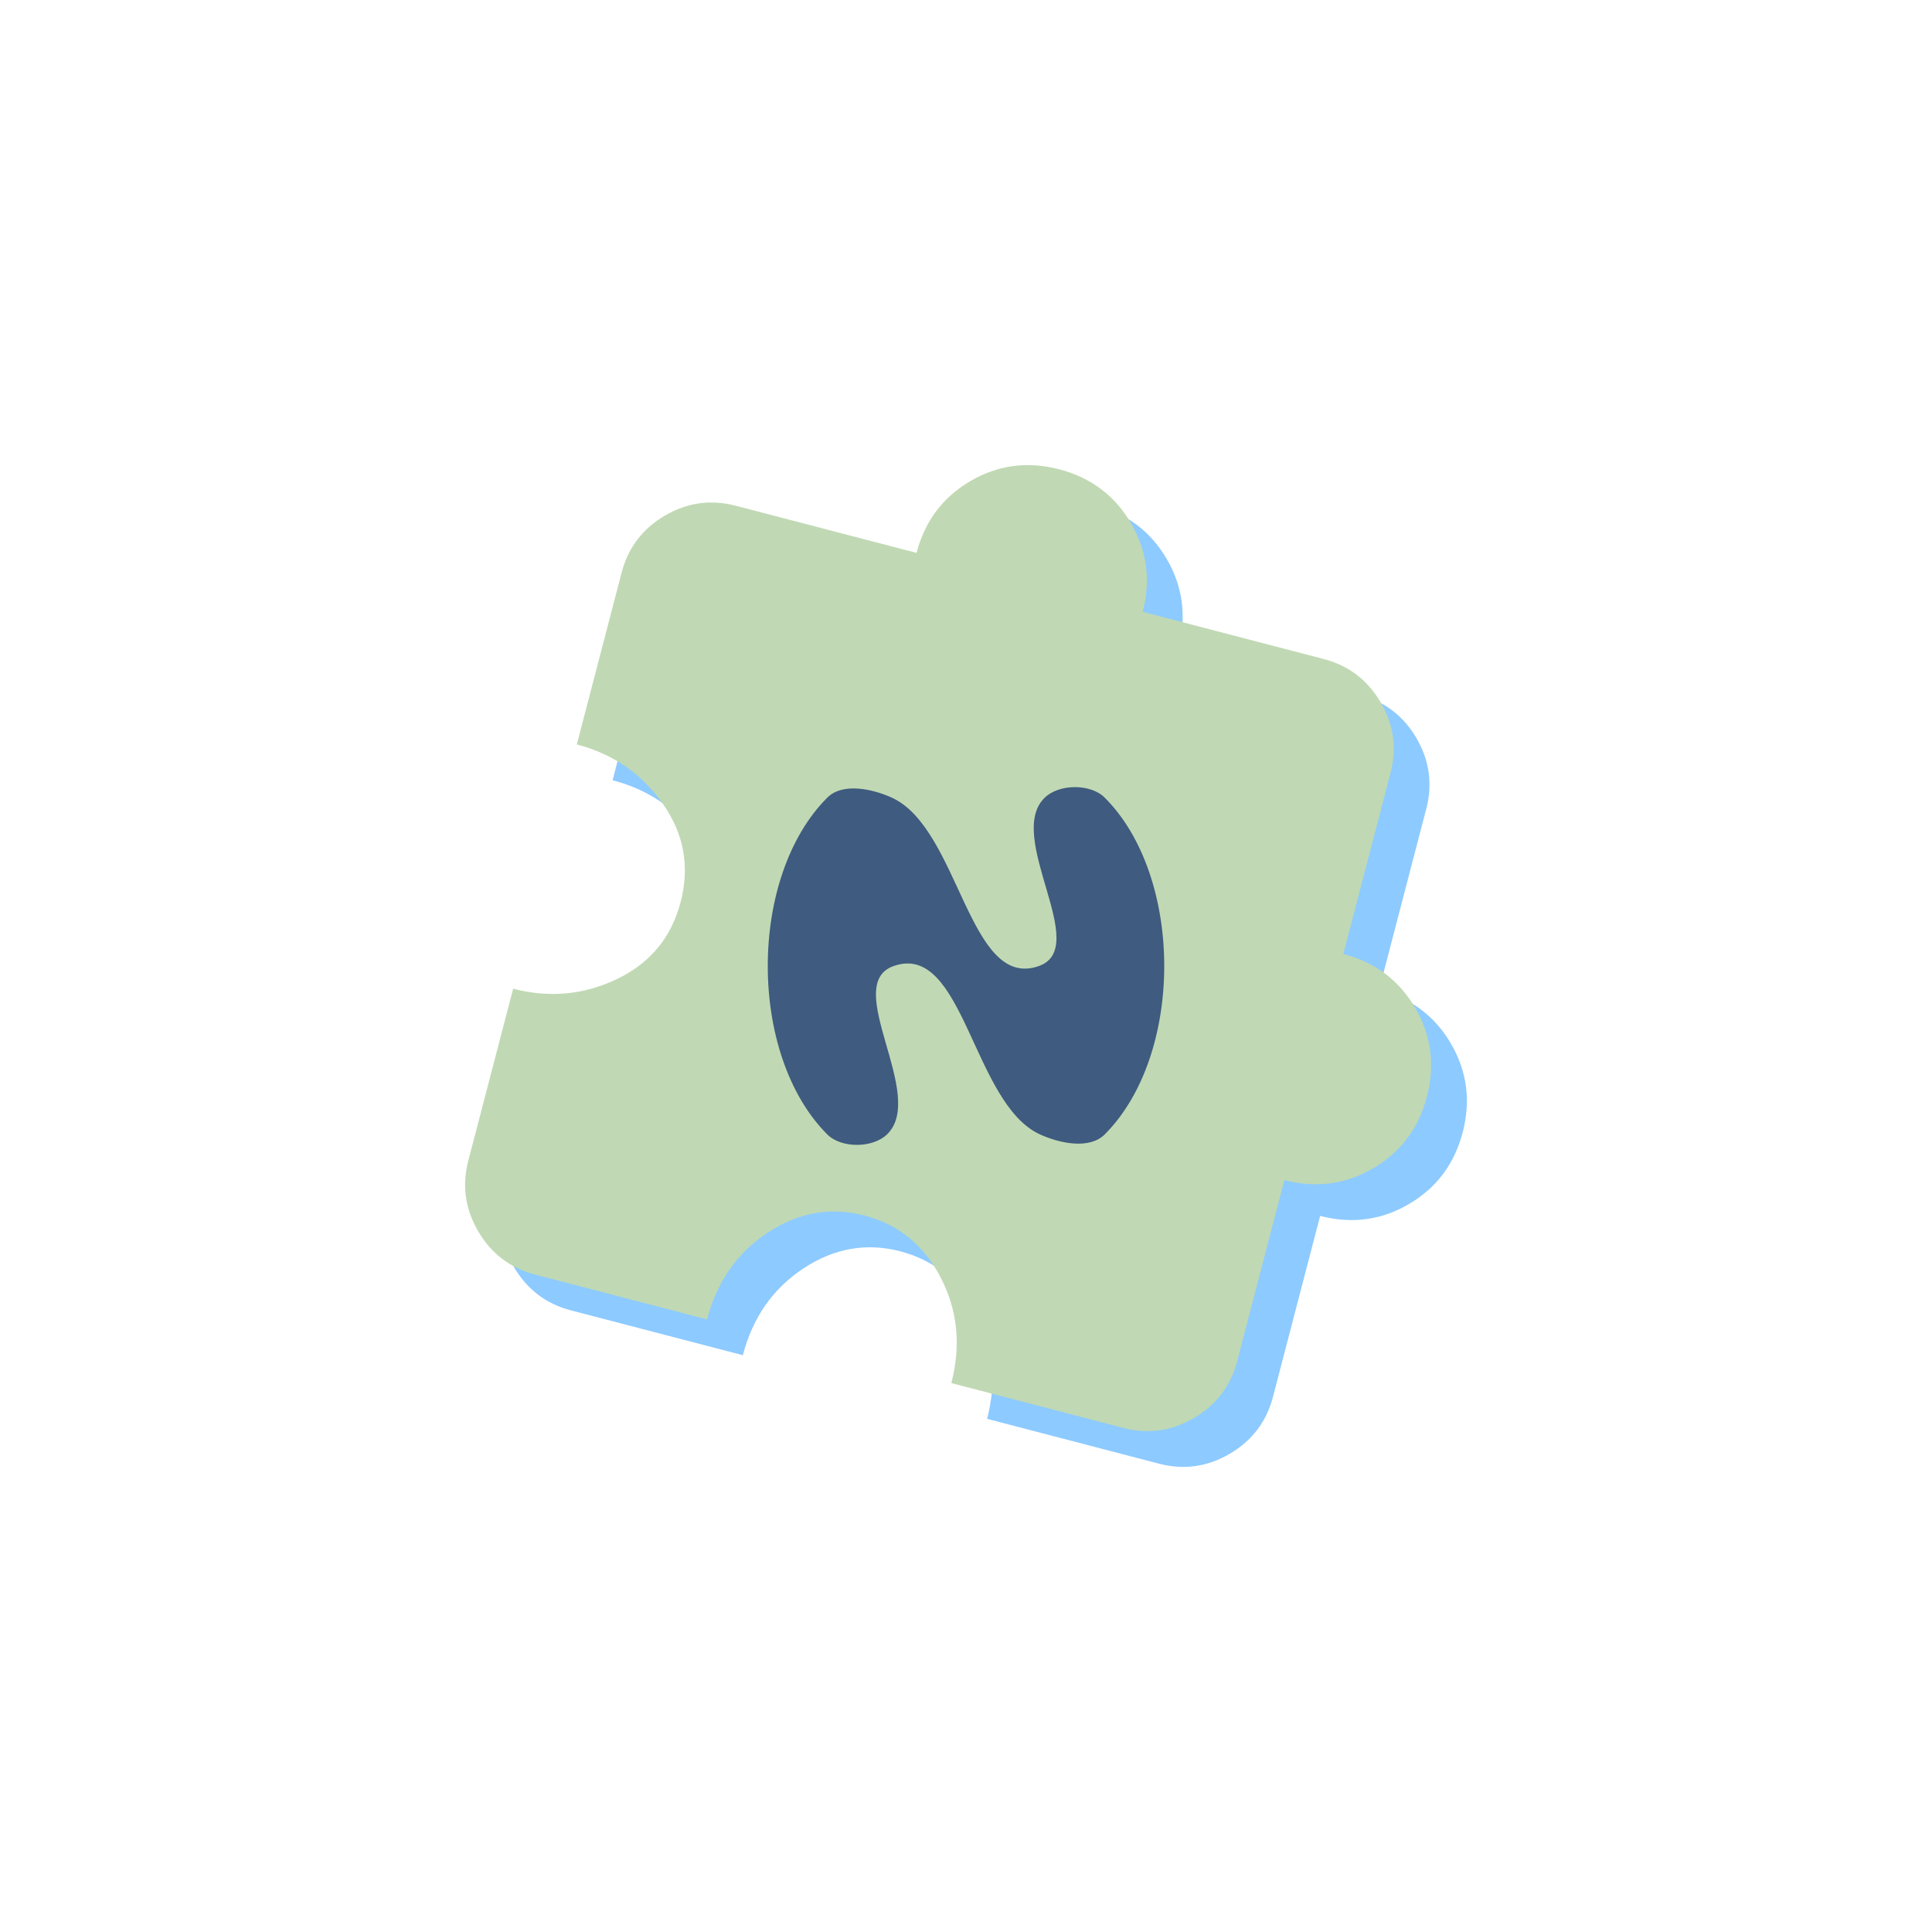
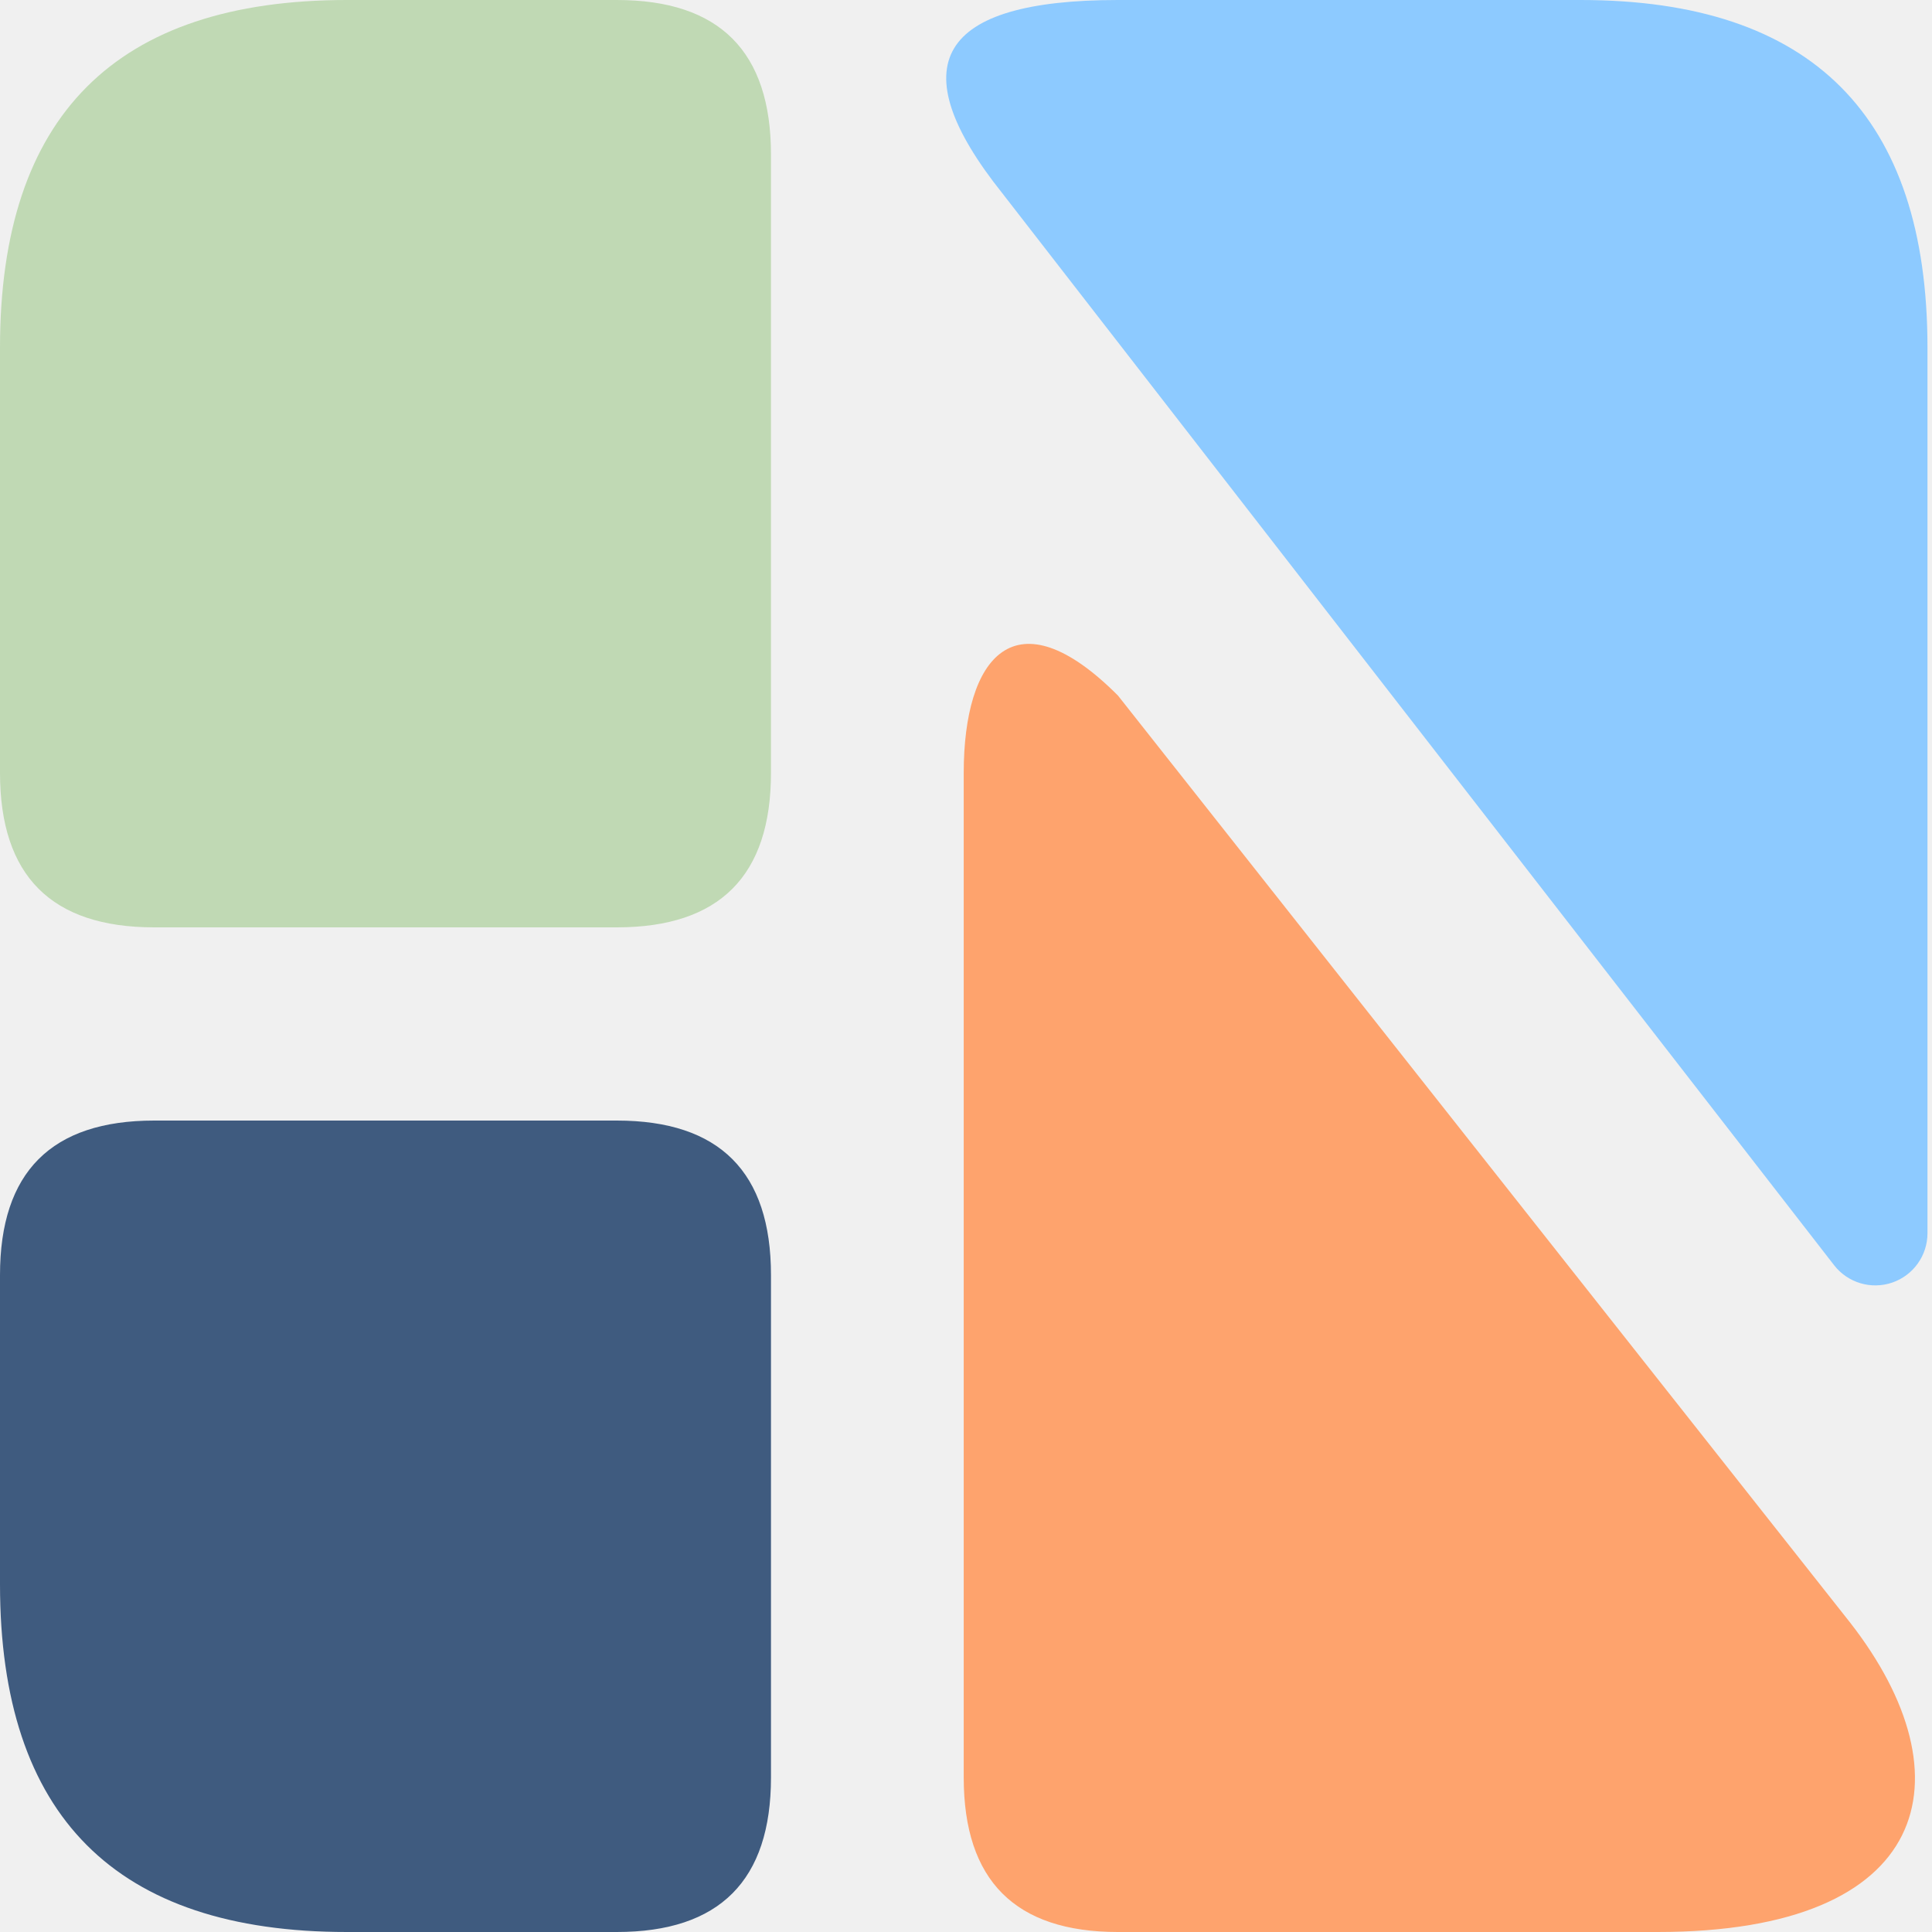
- <svg xmlns="http://www.w3.org/2000/svg" height="108" id="svg1" version="1.1" viewBox="0 0 108 108" width="108" xml:space="preserve">
-   <defs id="defs1">
-     <radialGradient cx="0" cy="0" gradientTransform="matrix(149.0004,174.0002,-174.0002,149.0004,157,130)" gradientUnits="userSpaceOnUse" id="radialGradient20" r="1">
-       <stop style="stop-color:#c0d9b4;stop-opacity:1;" id="stop19" offset="0" stop-color="#376A80" />
-       <stop style="stop-color:#ffb380;stop-opacity:1;" id="stop6" offset="0.5" stop-color="#376A80" />
-       <stop style="stop-color:#8dcaff;stop-opacity:1;" id="stop20" offset="1" stop-color="#013145" />
-     </radialGradient>
-     <filter color-interpolation-filters="sRGB" filterUnits="userSpaceOnUse" height="285.546" id="filter0_d_32_1396" width="285.546" x="75.227" y="75.227">
-       <feFlood flood-opacity="0" id="feFlood1" result="BackgroundImageFix" />
-       <feColorMatrix id="feColorMatrix1" in="SourceAlpha" result="hardAlpha" type="matrix" values="0 0 0 0 0 0 0 0 0 0 0 0 0 0 0 0 0 0 127 0" />
-       <feOffset dx="4" dy="4" id="feOffset1" />
-       <feComposite id="feComposite1" in2="hardAlpha" operator="out" />
-       <feColorMatrix id="feColorMatrix2" type="matrix" values="0 0 0 0 0.196 0 0 0 0 0.424 0 0 0 0 0.914 0 0 0 1 0" />
-       <feBlend id="feBlend2" in2="BackgroundImageFix" mode="normal" result="effect1_dropShadow_32_1396" />
-       <feBlend id="feBlend3" in="SourceGraphic" in2="effect1_dropShadow_32_1396" mode="normal" result="shape" />
-     </filter>
-     <filter style="color-interpolation-filters:sRGB" height="1.026" id="filter18" width="1.026" x="-0.009" y="-0.009">
-       <feFlood flood-color="rgb(0,0,0)" flood-opacity="0.498" id="feFlood17" in="SourceGraphic" result="flood" />
-       <feGaussianBlur id="feGaussianBlur17" in="SourceGraphic" result="blur" stdDeviation="3" />
-       <feOffset dx="6" dy="6" id="feOffset17" in="blur" result="offset" />
-       <feComposite id="feComposite17" in="flood" in2="offset" operator="in" result="comp1" />
-       <feComposite id="feComposite18" in="SourceGraphic" in2="comp1" operator="over" result="comp2" />
-     </filter>
-     <filter style="color-interpolation-filters:sRGB;" height="1.704" id="filter35" width="1.635" x="-0.263" y="-0.291">
-       <feFlood flood-color="rgb(0,0,0)" flood-opacity="0.498" id="feFlood34" in="SourceGraphic" result="flood" />
-       <feGaussianBlur id="feGaussianBlur34" in="SourceGraphic" result="blur" stdDeviation="3" />
-       <feOffset dx="3" dy="3" id="feOffset34" in="blur" result="offset" />
-       <feComposite id="feComposite34" in="flood" in2="offset" operator="in" result="comp1" />
-       <feComposite id="feComposite35" in="SourceGraphic" in2="comp1" operator="over" result="comp2" />
-     </filter>
-   </defs>
-   <g style="display:inline" id="layer1" transform="translate(-11.73588,-12.22692)">
-     <rect style="fill:#ffffff;fill-opacity:1;stroke-width:14.785" height="108" id="rect1" width="108" x="11.736" y="12.227" />
-   </g>
-   <g style="display:inline" id="layer2">
-     <g id="g37">
-       <path style="display:inline;mix-blend-mode:normal;fill:#8dcaff;fill-opacity:1;stroke-width:0.065" d="M 41.526,75.756 31.918,73.251 Q 29.833,72.708 28.734,70.835 27.636,68.962 28.18,66.877 l 2.505,-9.608 q 3.034,0.791 5.812,-0.544 2.778,-1.335 3.552,-4.305 0.774,-2.971 -0.998,-5.492 -1.773,-2.521 -4.807,-3.312 l 2.505,-9.608 q 0.544,-2.086 2.416,-3.184 1.873,-1.098 3.958,-0.554 l 10.113,2.636 q 0.692,-2.655 3.003,-4.01 2.311,-1.355 4.966,-0.663 2.655,0.692 4.01,3.003 1.355,2.311 0.663,4.966 l 10.113,2.636 q 2.086,0.544 3.184,2.416 1.098,1.873 0.554,3.958 L 77.093,55.327 q 2.655,0.692 4.01,3.003 1.355,2.311 0.663,4.966 -0.692,2.655 -3.003,4.01 -2.311,1.355 -4.966,0.663 l -2.636,10.113 q -0.544,2.086 -2.416,3.184 -1.873,1.098 -3.958,0.554 l -9.608,-2.505 q 0.824,-3.16 -0.59,-5.892 -1.414,-2.731 -4.259,-3.473 -2.844,-0.742 -5.412,0.952 -2.568,1.693 -3.392,4.854 z" id="path1-5-5" />
-       <path style="display:inline;mix-blend-mode:normal;fill:#c0d9b4;fill-opacity:1;stroke-width:0.065" d="M 39.526,73.756 29.918,71.251 Q 27.833,70.708 26.734,68.835 25.636,66.962 26.18,64.877 l 2.505,-9.608 q 3.034,0.791 5.812,-0.544 2.778,-1.335 3.552,-4.305 0.774,-2.971 -0.998,-5.492 -1.773,-2.521 -4.807,-3.312 l 2.505,-9.608 q 0.544,-2.086 2.416,-3.184 1.873,-1.098 3.958,-0.554 l 10.113,2.636 q 0.692,-2.655 3.003,-4.01 2.311,-1.355 4.966,-0.663 2.655,0.692 4.01,3.003 1.355,2.311 0.663,4.966 l 10.113,2.636 q 2.086,0.544 3.184,2.416 1.098,1.873 0.554,3.958 L 75.093,53.327 q 2.655,0.692 4.01,3.003 1.355,2.311 0.663,4.966 -0.692,2.655 -3.003,4.01 -2.311,1.355 -4.966,0.663 l -2.636,10.113 q -0.544,2.086 -2.416,3.184 -1.873,1.098 -3.958,0.554 l -9.608,-2.505 q 0.824,-3.16 -0.59,-5.892 -1.414,-2.731 -4.259,-3.473 -2.844,-0.742 -5.412,0.952 -2.568,1.693 -3.392,4.854 z" id="path1-5" />
-     </g>
-     <path style="font-weight:600;font-size:32px;font-family:'Inter Display';-inkscape-font-specification:'Inter Display, Semi-Bold';text-align:center;text-anchor:middle;mix-blend-mode:normal;fill:#3f5b7f;fill-opacity:1;stroke:none;stroke-width:1;stroke-linecap:round;stroke-dasharray:none;stroke-opacity:1" aria-label="N" d="m 46.247,63.416 c -4.438,-4.438 -4.438,-14.391 0,-18.829 0.849,-0.849 2.509,-0.496 3.602,0 3.794,1.723 4.299,10.811 8.226,9.415 2.959,-1.052 -1.93,-7.233 0.329,-9.415 0.803,-0.775 2.56,-0.789 3.349,0 4.438,4.438 4.438,14.391 0,18.829 -0.852,0.852 -2.518,0.5 -3.614,0 -3.783,-1.724 -4.26,-10.793 -8.183,-9.415 -2.963,1.041 1.892,7.238 -0.373,9.415 -0.802,0.771 -2.55,0.786 -3.336,0 z" id="text12" />
-   </g>
-   <g style="display:none" id="g36">
-     <path style="display:inline;mix-blend-mode:normal;fill:#1c71d8;fill-opacity:1;stroke-width:0.065" d="m 58.261,27.003 c -1.052,0.032 -2.059,0.329 -3.022,0.893 -1.541,0.903 -2.543,2.241 -3.004,4.011 L 42.123,29.27 c -1.391,-0.363 -2.71,-0.178 -3.958,0.555 -1.248,0.732 -2.054,1.793 -2.416,3.183 l -2.506,9.607 c 2.023,0.527 3.625,1.632 4.807,3.313 1.182,1.681 1.515,3.512 0.999,5.492 -0.516,1.981 -1.7,3.415 -3.552,4.305 -1.852,0.89 -3.789,1.071 -5.812,0.543 l -2.504,9.607 c -0.363,1.391 -0.178,2.71 0.555,3.958 0.732,1.248 1.793,2.054 3.183,2.416 l 9.607,2.506 c 0.549,-2.107 1.681,-3.726 3.393,-4.855 1.712,-1.129 3.515,-1.445 5.411,-0.951 1.896,0.494 3.316,1.652 4.259,3.473 0.943,1.821 1.141,3.785 0.591,5.892 l 9.607,2.504 c 1.391,0.363 2.71,0.178 3.958,-0.555 1.248,-0.732 2.054,-1.793 2.416,-3.183 L 72.797,66.968 c 1.77,0.461 3.424,0.24 4.965,-0.663 1.541,-0.903 2.543,-2.24 3.004,-4.009 0.461,-1.77 0.24,-3.424 -0.663,-4.965 -0.903,-1.541 -2.241,-2.541 -4.011,-3.003 l 2.637,-10.114 c 0.363,-1.391 0.178,-2.71 -0.555,-3.958 -0.732,-1.248 -1.793,-2.054 -3.183,-2.416 L 64.877,35.202 c 0.461,-1.77 0.24,-3.424 -0.663,-4.965 -0.903,-1.541 -2.24,-2.543 -4.009,-3.004 -0.664,-0.173 -1.312,-0.249 -1.943,-0.23 z m 1.892,16.88 c 0.646,-0.002 1.29,0.194 1.689,0.593 4.49,4.49 4.49,14.559 0,19.049 -0.862,0.862 -2.547,0.505 -3.656,0 -3.827,-1.744 -4.309,-10.919 -8.278,-9.524 -2.997,1.053 1.914,7.323 -0.377,9.524 -0.811,0.78 -2.58,0.796 -3.375,0 -4.49,-4.49 -4.49,-14.559 0,-19.049 0.859,-0.859 2.538,-0.502 3.643,0 3.838,1.743 4.35,10.937 8.322,9.524 2.993,-1.064 -1.953,-7.318 0.332,-9.524 0.406,-0.392 1.053,-0.591 1.699,-0.593 z" id="path35" />
-   </g>
+ <svg xmlns="http://www.w3.org/2000/svg" width="50" height="50" viewBox="0 0 50 50" fill="none">
+   <path d="M0 9C0 3 2.993 0 8.979 0H15.962C18.623 0 19.953 1.333 19.953 4V20C19.953 22.667 18.623 24 15.962 24H3.991C1.33 24 0 22.667 0 20V9Z" fill="#C0D9B4" />
+   <path d="M28.932 0H40.904C46.89 0 49.883 3 49.883 9V31.915A1.35 1.35 0 0 1 47.466 32.743L25.939 5C23.279 1.667 24.276 0 28.932 0Z" fill="#8DCAFF" />
+   <path d="M3.991 29H15.962C18.623 29 19.953 30.333 19.953 33V46C19.953 48.667 18.623 50 15.962 50H8.979C2.993 50 0 47 0 41V33C0 30.333 1.33 29 3.991 29Z" fill="#3F5B7F" />
+   <path d="M28.932 18L47.887 42C51 46 50 50 42.899 50H28.932C26.271 50 24.941 48.667 24.941 46V20C24.941 17 26.271 15.333 28.932 18Z" fill="#FEA36D" />
</svg>
